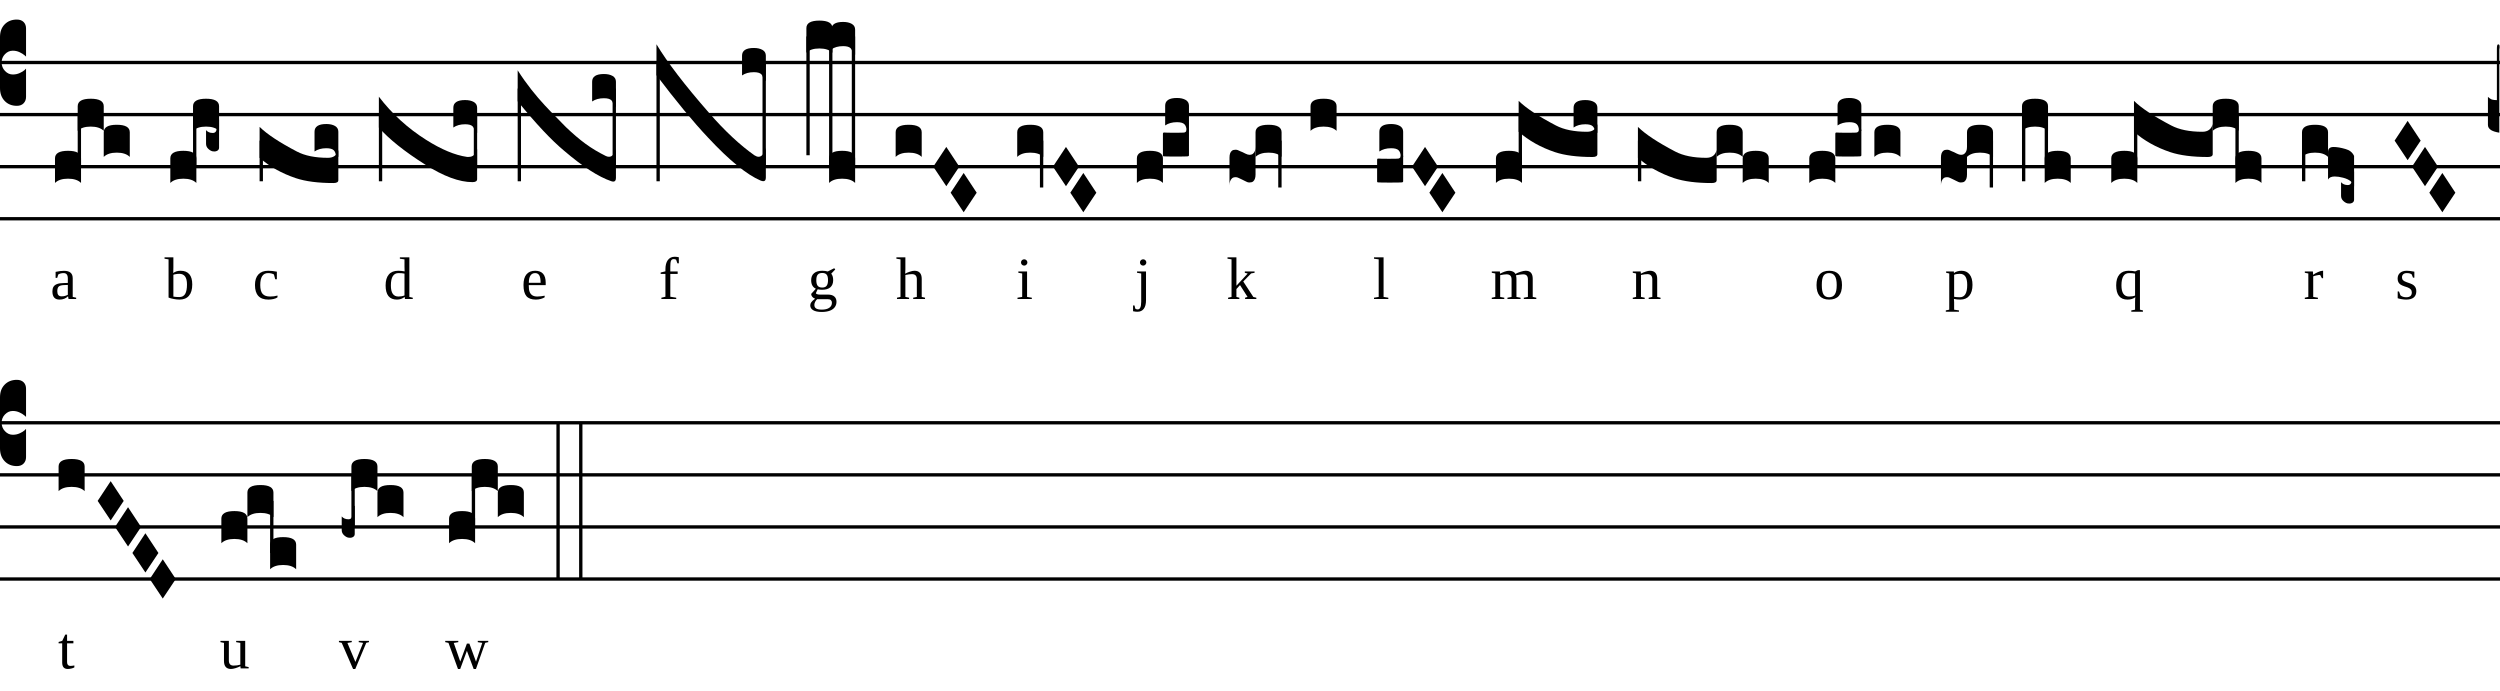
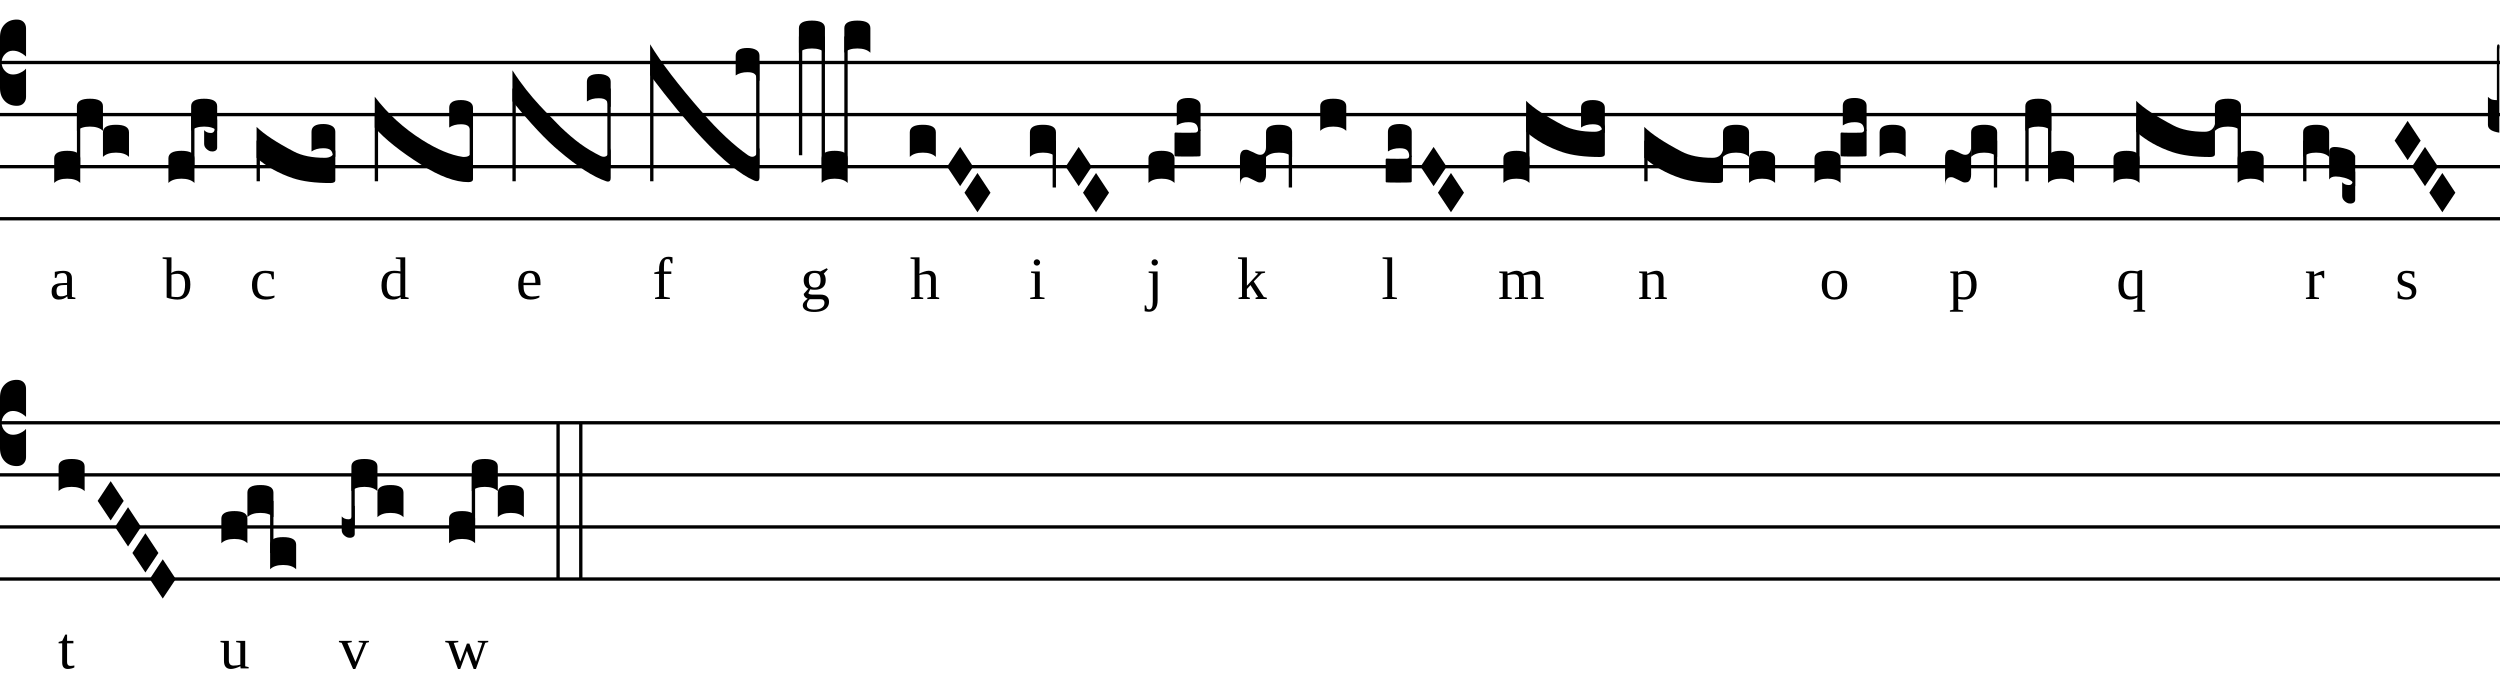
<svg xmlns="http://www.w3.org/2000/svg" xmlns:xlink="http://www.w3.org/1999/xlink" version="1.1" class="Exsurge ChantScore" width="600" height="165.743" viewBox="0 0 600 165.743">
  <g>
    <defs>
      <g id="PunctumQuadratum" class="glyph" transform="scale(0.0625)">
        <path d="M0-60.906c33.333 0 50 9.635 50 28.906v94.53C39.062 51.595 22.396 46.126 0 46.126s-39.063 5.47-50 16.406V-32c0-19.27 16.667-28.906 50-28.906z">
</path>
      </g>
      <g id="TerminatingDesLiquescent" class="glyph" transform="scale(0.0625)">
        <path d="M-9.375-48.156V-80.97H0V26.845c0 5.73-2.604 9.896-7.813 12.5-3.125 1.562-6.51 2.343-10.156 2.343-2.603 0-5.207-.26-7.81-.78-5.73-1.563-11.2-4.95-16.407-10.157C-47.398 25.542-50 19.292-50 12v-52.344c6.25 7.292 14.844 10.938 25.78 10.938 9.897 0 14.845-6.25 14.845-18.75z">
</path>
      </g>
      <g id="Porrectus1" class="glyph" transform="scale(0.0625)">
        <path d="M233.594 162.875c-58.855 0-107.032-6.25-144.53-18.75C34.895 125.895-11.46 99.855-50 66V-52.75C-21.354-24.625 26.302 6.885 92.97 41.78 123.697 57.928 163.54 66 212.5 66c21.354 0 34.635-9.896 39.844-29.688V151.94c0 7.29-6.25 10.937-18.75 10.937z">
</path>
      </g>
      <g id="None" class="glyph" transform="scale(0.0625)">
        <g>
</g>
      </g>
      <g id="PodatusUpperShort" class="glyph" transform="scale(0.0625)">
        <path d="M-46.094-63.78c13.542 0 24.61 2.473 33.203 7.42C-4.298-51.41 0-43.99 0-34.093V62h-9.375c0-10.938-2.604-19.14-7.812-24.61-5.21-5.468-14.844-8.203-28.907-8.202-18.23 0-33.333 4.166-45.312 12.5v-75.782c0-19.79 15.104-29.687 45.312-29.687z">
</path>
      </g>
      <g id="Porrectus2" class="glyph" transform="scale(0.0625)">
        <path d="M309.375 259.375c-50.52 0-110.938-22.396-181.25-67.188C48.437 141.667-10.938 94.272-50 50V-68.75C0-3.125 60.417 52.083 131.25 96.875c58.333 36.98 110.677 58.854 157.03 65.625h7.033c16.145 0 26.822-9.896 32.03-29.688v114.844c0 7.812-5.99 11.72-17.968 11.72z">
</path>
      </g>
      <g id="PodatusUpper" class="glyph" transform="scale(0.0625)">
        <path d="m-46.094-55.78c13.542 0 24.61 2.473 33.203 7.42c8.593 4.947 12.891 12.367 12.891 22.264v96.093h-9.375c0-10.938-2.604-19.14-7.812-24.61c-5.21-5.468-14.844-8.203-28.907-8.202c-18.23 0-33.333 4.166-45.312 12.5v-75.782c0-19.79 15.104-29.687 45.312-29.687z">
</path>
      </g>
      <g id="Porrectus3" class="glyph" transform="scale(0.0625)">
        <path d="M309.375 355.78c-48.96-16.666-109.115-55.468-180.47-116.405C79.428 198.23 19.793 134.687-50 48.75V-70C20 40 94.104 103.79 135.25 148.063 190 200 230 230 288.28 258.906c4.168 2.083 8.334 3.125 12.5 3.125 12.5 0 21.355-10.937 26.564-32.81v114.06c0 9.376-3.386 14.063-10.156 14.064-2.084 0-4.688-.522-7.813-1.563z">
</path>
      </g>
      <g id="Porrectus4" class="glyph" transform="scale(0.0625)">
        <path d="M350 453.438c-52.754-22.397-120-77.345-201.74-164.844C90.87 227.656 24.784 147.708-50 48.75V-70C-8.84-1.25 58.406 86.51 151.74 193.28c60.868 69.793 119.13 124.22 174.782 163.282 5.797 3.646 11.014 5.47 15.652 5.47 12.173 0 21.45-11.72 27.826-35.157V441.72c0 9.373-3.19 14.06-9.565 14.06-2.9 0-6.377-.78-10.435-2.342z">
</path>
      </g>
      <g id="PunctumInclinatum" class="glyph" transform="scale(0.0625)">
        <path d="M0-75.78L50 0 0 75-50 0 0-75.78z">
</path>
      </g>
      <g id="PodatusLowerShort" class="glyph" transform="scale(0.0625)">
        <path d="M-4.688-30.28c22.396 0 34.636-.262 36.72-.782 5.728-1.563 8.593-5.21 8.593-10.938H50v97.656c0 2.604-1.302 4.167-3.906 4.688-5.21.52-21.355.78-48.438.78-23.958 0-38.54-.26-43.75-.78-2.604 0-3.906-1.302-3.906-3.906v-82.032c0-3.646 1.302-5.468 3.906-5.468h2.344c2.604.52 15.625.78 39.063.78z">
</path>
      </g>
      <g id="OriscusAsc" class="glyph" transform="scale(0.0625)">
        <path d="M50 30.25c0 12.5-3.125 21.354-9.375 26.562-3.125 2.605-7.813 3.907-14.063 3.907-3.125 0-5.99-.522-8.593-1.564-2.605-1.04-5.6-2.474-8.986-4.297C5.6 53.035 2.734 51.603.39 50.56c-2.343-1.04-5.338-2.474-8.984-4.296-3.646-1.823-6.77-3.256-9.375-4.297-2.603-1.043-5.468-1.564-8.593-1.564-6.25 0-10.937 1.563-14.062 4.688C-46.875 50.824-50 59.677-50 71.656v-106.25c0-13.02 3.125-21.875 9.375-26.562 3.125-2.604 7.813-3.906 14.063-3.907 3.125 0 5.99.52 8.593 1.563 2.605 1.042 5.73 2.474 9.376 4.297 3.646 1.823 6.51 2.995 8.594 3.516l10.938 5.468c6.25 3.126 11.458 4.69 15.624 4.69 6.25 0 10.938-1.564 14.063-4.69C46.875-55.426 50-64.02 50-76V30.25z">
</path>
      </g>
      <g id="BeginningDesLiquescent" class="glyph" transform="scale(0.0625)">
        <path d="M-50-56.03c0-13.022 7.03-19.532 21.094-19.532 13.02 0 28.385 2.604 46.093 7.812C32.813-63.583 43.75-54.73 50-41.187V76C45.833 59.854 31.77 48.656 7.812 42.406c-11.98-3.125-22.656-4.687-32.03-4.687-13.022 0-21.615 3.905-25.782 11.718v-105.47z">
</path>
      </g>
      <g id="DoClef" class="glyph" transform="scale(0.0625)">
        <path d="M0 98.406V-97.688C0-118 5.99-134.275 17.97-146.516c11.978-12.24 27.603-18.36 46.874-18.36 10.937 0 19.53 3.126 25.78 9.376s9.376 14.583 9.376 25v107.813l-6.25-5.47c-4.167-3.645-10.287-7.42-18.36-11.327-8.072-3.907-16.796-5.86-26.17-5.86-11.46 0-21.486 4.427-30.08 13.282-8.593 8.854-12.89 19.53-12.89 32.03s4.297 23.308 12.89 32.423c8.594 9.115 18.62 13.672 30.08 13.672 9.374 0 18.098-1.822 26.17-5.468 8.073-3.646 14.193-7.292 18.36-10.938l6.25-6.25V132c0 9.896-3.125 18.1-9.375 24.61-6.25 6.51-14.844 9.765-25.78 9.765-19.272 0-34.897-6.25-46.876-18.75C5.99 135.125 0 118.72 0 98.405z">
</path>
      </g>
      <g id="CustosLong" class="glyph" transform="scale(0.0625)">
        <path d="M39.063-269.562c5.73-.52 7.29 6.25 4.687 20.312V69.5c-13.542-2.083-24.22-5.47-32.03-10.156C3.905 54.134 0 47.624 0 39.812V-68c5.73 5.208 10.677 8.594 14.844 10.156 5.73 1.563 12.24 2.344 19.53 2.344v-196.875c0-11.458 1.563-17.187 4.688-17.187z">
</path>
      </g>
      <style>svg.Exsurge .supertitle{fill:#000;font-family:Fake-{};font-size:18.667px;font-kerning:normal}svg.Exsurge .title{fill:#000;font-family:Fake-{};font-size:24px;font-kerning:normal}svg.Exsurge .subtitle{fill:#000;font-family:Fake-{};font-size:16px;font-kerning:normal}svg.Exsurge .textLeftRight{fill:#000;font-family:Fake-{};font-size:14.4px;font-kerning:normal}svg.Exsurge .annotation{fill:#000;font-family:Fake-{};font-size:10.667px;font-kerning:normal}svg.Exsurge .dropCap{fill:#000;font-family:Fake-{};font-size:64px;font-kerning:normal}svg.Exsurge .aboveLinesText{fill:#000;font-family:Fake-{};font-size:16px;font-kerning:normal}svg.Exsurge .choralSign{fill:#000;font-family:Fake-{};font-size:9.375px;font-kerning:normal}svg.Exsurge .lyric{fill:#000;font-family:Fake-{};font-size:14.4px;font-kerning:normal}svg.Exsurge .translation{fill:#000;font-family:Fake-{};font-size:12px;font-kerning:normal}</style>
    </defs>
    <g class="Titles">
</g>
    <g class="chantLine" transform="translate(0,58.75)" element-index="0">
      <g class="staffLines">
        <line x1="0" y1="-43.75" x2="600" y2="-43.75" stroke="#000" stroke-width="0.8" class="staffLine">
</line>
        <line x1="0" y1="-31.25" x2="600" y2="-31.25" stroke="#000" stroke-width="0.8" class="staffLine">
</line>
        <line x1="0" y1="-18.75" x2="600" y2="-18.75" stroke="#000" stroke-width="0.8" class="staffLine">
</line>
        <line x1="0" y1="-6.25" x2="600" y2="-6.25" stroke="#000" stroke-width="0.8" class="staffLine">
</line>
      </g>
      <g class="ChantNotationElement DoClef" transform="translate(0,0)">
        <use xlink:href="#DoClef" class="" source-index="1" element-index="-1" x="0" y="-43.75">
</use>
      </g>
-       <g class="ChantNotationElement Torculus" transform="translate(13.19854,0)">
+       <g class="ChantNotationElement Torculus" transform="translate(13.00798,0)">
        <text source-index="5" x="-1.123" y="13.012" class="lyric" text-anchor="start" style="">
          <tspan source-index="0" style="">a</tspan>
        </text>
        <use xlink:href="#PunctumQuadratum" class=" note" source-index="7" element-index="0" id="note-1" x="3.125" y="-18.75">
</use>
        <rect x="5.45" y="-31.25" width="0.8" height="12.5" fill="#000" class="neumeLine">
</rect>
        <use xlink:href="#PunctumQuadratum" class=" note" source-index="8" element-index="1" id="note-2" x="8.575" y="-31.25">
</use>
        <use xlink:href="#PunctumQuadratum" class=" note" source-index="9" element-index="2" id="note-3" x="14.825" y="-25">
</use>
      </g>
-       <g class="ChantNotationElement Torculus" transform="translate(40.87649,0)">
+       <g class="ChantNotationElement Torculus" transform="translate(40.41915,0)">
        <text source-index="12" x="-1.389" y="13.012" class="lyric" text-anchor="start" style="">
          <tspan source-index="0" style="">b</tspan>
        </text>
        <use xlink:href="#PunctumQuadratum" class=" note" source-index="14" element-index="3" id="note-4" x="3.125" y="-18.75">
</use>
        <rect x="5.45" y="-31.25" width="0.8" height="12.5" fill="#000" class="neumeLine">
</rect>
        <use xlink:href="#PunctumQuadratum" class=" note" source-index="15" element-index="4" id="note-5" x="8.575" y="-31.25">
</use>
        <use xlink:href="#TerminatingDesLiquescent" class=" note" source-index="16" element-index="5" id="note-6" x="11.7" y="-25">
</use>
      </g>
-       <g class="ChantNotationElement Porrectus" transform="translate(62.30444,0)">
+       <g class="ChantNotationElement Porrectus" transform="translate(61.58032,0)">
        <text source-index="20" x="-1.656" y="13.012" class="lyric" text-anchor="start" style="">
          <tspan source-index="0" style="">c</tspan>
        </text>
        <rect x="0" y="-25" width="0.8" height="9.757" fill="#000" class="neumeLine">
</rect>
        <use xlink:href="#Porrectus1" class=" note porrectus porrectus-start" source-index="22" element-index="6" id="note-7" x="3.125" y="-25" transform="scale(1,1)">
</use>
        <use xlink:href="#None" class=" note porrectus porrectus-end" source-index="23" element-index="7" id="note-8" x="18.896" y="-18.75">
</use>
        <use xlink:href="#PodatusUpperShort" class=" note" source-index="24" element-index="8" id="note-9" x="18.896" y="-25">
</use>
      </g>
-       <g class="ChantNotationElement Porrectus" transform="translate(90.92889,0)">
+       <g class="ChantNotationElement Porrectus" transform="translate(89.93798,0)">
        <text source-index="27" x="1.102" y="13.012" class="lyric" text-anchor="start" style="">
          <tspan source-index="0" style="">d</tspan>
        </text>
        <rect x="0" y="-31.25" width="0.8" height="16.007" fill="#000" class="neumeLine">
</rect>
        <use xlink:href="#Porrectus2" class=" note porrectus porrectus-start" source-index="29" element-index="9" id="note-10" x="3.125" y="-31.25" transform="scale(1,1)">
</use>
        <use xlink:href="#None" class=" note porrectus porrectus-end" source-index="30" element-index="10" id="note-11" x="23.584" y="-18.75">
</use>
        <rect x="22.784" y="-31.25" width="0.8" height="12.5" fill="#000" class="neumeLine">
</rect>
        <use xlink:href="#PodatusUpper" class=" note" source-index="31" element-index="11" id="note-12" x="23.584" y="-31.25">
</use>
      </g>
-       <g class="ChantNotationElement Porrectus" transform="translate(124.2408,0)">
+       <g class="ChantNotationElement Porrectus" transform="translate(122.9831,0)">
        <text source-index="34" x="0.835" y="13.012" class="lyric" text-anchor="start" style="">
          <tspan source-index="0" style="">e</tspan>
        </text>
        <rect x="0" y="-37.5" width="0.8" height="22.257" fill="#000" class="neumeLine">
</rect>
        <use xlink:href="#Porrectus3" class=" note porrectus porrectus-start" source-index="36" element-index="12" id="note-13" x="3.125" y="-37.5" transform="scale(1,1)">
</use>
        <use xlink:href="#None" class=" note porrectus porrectus-end" source-index="37" element-index="13" id="note-14" x="23.584" y="-18.75">
</use>
        <rect x="22.784" y="-37.5" width="0.8" height="18.75" fill="#000" class="neumeLine">
</rect>
        <use xlink:href="#PodatusUpper" class=" note" source-index="38" element-index="14" id="note-15" x="23.584" y="-37.5">
</use>
      </g>
-       <g class="ChantNotationElement Porrectus" transform="translate(157.5527,0)">
+       <g class="ChantNotationElement Porrectus" transform="translate(156.0283,0)">
        <text source-index="41" x="0.569" y="13.012" class="lyric" text-anchor="start" style="">
          <tspan source-index="0" style="">f</tspan>
        </text>
        <rect x="0" y="-43.75" width="0.8" height="28.507" fill="#000" class="neumeLine">
</rect>
        <use xlink:href="#Porrectus4" class=" note porrectus porrectus-start" source-index="43" element-index="15" id="note-16" x="3.125" y="-43.75" transform="scale(1,1)">
</use>
        <use xlink:href="#None" class=" note porrectus porrectus-end" source-index="44" element-index="16" id="note-17" x="26.25" y="-18.75">
</use>
        <rect x="25.45" y="-43.75" width="0.8" height="25" fill="#000" class="neumeLine">
</rect>
        <use xlink:href="#PodatusUpper" class=" note" source-index="45" element-index="17" id="note-18" x="26.25" y="-43.75">
</use>
      </g>
-       <g class="ChantNotationElement Porrectus" transform="translate(193.5307,0)">
+       <g class="ChantNotationElement Porrectus" transform="translate(191.7394,0)">
        <text source-index="48" x="0.303" y="13.012" class="lyric" text-anchor="start" style="">
          <tspan source-index="0" style="">g</tspan>
        </text>
        <rect x="0" y="-50" width="0.8" height="28.507" fill="#000" class="neumeLine">
</rect>
        <use xlink:href="#PunctumQuadratum" class=" note" source-index="50" element-index="18" id="note-19" x="3.125" y="-50">
</use>
        <rect x="5.45" y="-50" width="0.8" height="31.25" fill="#000" class="neumeLine">
</rect>
        <use xlink:href="#PunctumQuadratum" class=" note" source-index="51" element-index="19" id="note-20" x="8.575" y="-18.75">
</use>
        <rect x="10.9" y="-50" width="0.8" height="31.25" fill="#000" class="neumeLine">
</rect>
-         <use xlink:href="#PodatusUpper" class=" note" source-index="52" element-index="20" id="note-21" x="11.7" y="-50">
- </use>
-       </g>
-       <g class="ChantNotationElement Punctum" transform="translate(214.9586,0)">
+         <use xlink:href="#PunctumQuadratum" class=" note" source-index="52" element-index="20" id="note-21" x="14.025" y="-50">
+ </use>
+       </g>
+       <g class="ChantNotationElement Punctum" transform="translate(218.3506,0)">
        <text source-index="55" x="0.036" y="13.012" class="lyric" text-anchor="start" style="">
          <tspan source-index="0" style="">h</tspan>
        </text>
        <use xlink:href="#PunctumQuadratum" class=" note" source-index="57" element-index="21" id="note-22" x="3.125" y="-25">
</use>
      </g>
-       <g class="ChantNotationElement PunctaInclinata" transform="translate(223.9881,0)">
+       <g class="ChantNotationElement PunctaInclinata" transform="translate(227.3038,0)">
        <use xlink:href="#PunctumInclinatum" class=" note" source-index="58" element-index="22" id="note-23" x="3.125" y="-18.75">
</use>
        <use xlink:href="#PunctumInclinatum" class=" note" source-index="59" element-index="23" id="note-24" x="7.292" y="-12.5">
</use>
      </g>
-       <g class="ChantNotationElement Climacus" transform="translate(244.1327,0)">
+       <g class="ChantNotationElement Climacus" transform="translate(247.1816,0)">
        <text source-index="62" x="-0.23" y="13.012" class="lyric" text-anchor="start" style="">
          <tspan source-index="0" style="">i</tspan>
        </text>
        <use xlink:href="#PunctumQuadratum" class=" note" source-index="64" element-index="24" id="note-25" x="3.125" y="-25">
</use>
        <rect x="5.45" y="-25" width="0.8" height="11.25" fill="#000" class="neumeLine">
</rect>
        <use xlink:href="#PunctumInclinatum" class=" note" source-index="66" element-index="25" id="note-26" x="11.7" y="-18.75">
</use>
        <use xlink:href="#PunctumInclinatum" class=" note" source-index="67" element-index="26" id="note-27" x="15.867" y="-12.5">
</use>
      </g>
-       <g class="ChantNotationElement Scandicus" transform="translate(272.8523,0)">
+       <g class="ChantNotationElement Scandicus" transform="translate(275.6345,0)">
        <text source-index="70" x="-0.497" y="13.012" class="lyric" text-anchor="start" style="">
          <tspan source-index="0" style="">j</tspan>
        </text>
        <use xlink:href="#PunctumQuadratum" class=" note" source-index="72" element-index="27" id="note-28" x="3.125" y="-18.75">
</use>
        <use xlink:href="#PodatusLowerShort" class=" note" source-index="73" element-index="28" id="note-29" x="9.375" y="-25">
</use>
        <use xlink:href="#PodatusUpperShort" class=" note" source-index="74" element-index="29" id="note-30" x="12.5" y="-31.25">
</use>
      </g>
-       <g class="ChantNotationElement PesQuassus" transform="translate(295.0802,0)">
+       <g class="ChantNotationElement PesQuassus" transform="translate(297.5956,0)">
        <text source-index="77" x="-0.763" y="13.012" class="lyric" text-anchor="start" style="">
          <tspan source-index="0" style="">k</tspan>
        </text>
        <use xlink:href="#OriscusAsc" class=" note" source-index="79" element-index="30" id="note-31" x="3.125" y="-18.75">
</use>
        <use xlink:href="#PunctumQuadratum" class=" note" source-index="81" element-index="31" id="note-32" x="9.375" y="-25">
</use>
        <rect x="11.7" y="-25" width="0.8" height="11.25" fill="#000" class="neumeLine">
</rect>
      </g>
-       <g class="ChantNotationElement Punctum" transform="translate(314.5288,0)">
+       <g class="ChantNotationElement Punctum" transform="translate(316.8536,0)">
        <use xlink:href="#PunctumQuadratum" class=" note" source-index="82" element-index="32" id="note-33" x="3.125" y="-31.25">
</use>
      </g>
-       <g class="ChantNotationElement PesSubpunctis" transform="translate(330.5067,0)">
+       <g class="ChantNotationElement PesSubpunctis" transform="translate(332.5648,0)">
        <text source-index="85" x="-1.029" y="13.012" class="lyric" text-anchor="start" style="">
          <tspan source-index="0" style="">l</tspan>
        </text>
        <use xlink:href="#PodatusLowerShort" class=" note" source-index="87" element-index="33" id="note-34" x="3.125" y="-18.75">
</use>
        <use xlink:href="#PodatusUpperShort" class=" note" source-index="88" element-index="34" id="note-35" x="6.25" y="-25">
</use>
        <use xlink:href="#PunctumInclinatum" class=" note" source-index="89" element-index="35" id="note-36" x="11.5" y="-18.75">
</use>
        <use xlink:href="#PunctumInclinatum" class=" note" source-index="90" element-index="36" id="note-37" x="15.667" y="-12.5">
</use>
      </g>
-       <g class="ChantNotationElement TorculusResupinus" transform="translate(359.0264,0)">
+       <g class="ChantNotationElement TorculusResupinus" transform="translate(360.8176,0)">
        <text source-index="93" x="-1.296" y="13.012" class="lyric" text-anchor="start" style="">
          <tspan source-index="0" style="">m</tspan>
        </text>
        <use xlink:href="#PunctumQuadratum" class=" note" source-index="95" element-index="37" id="note-38" x="3.125" y="-18.75">
</use>
        <rect x="5.45" y="-31.25" width="0.8" height="12.5" fill="#000" class="neumeLine">
</rect>
        <use xlink:href="#Porrectus1" class=" note porrectus porrectus-start" source-index="96" element-index="38" id="note-39" x="8.575" y="-31.25" transform="scale(1,1)">
</use>
        <use xlink:href="#None" class=" note porrectus porrectus-end" source-index="97" element-index="39" id="note-40" x="24.346" y="-25">
</use>
        <use xlink:href="#PodatusUpper" class=" note" source-index="98" element-index="40" id="note-41" x="24.346" y="-31.25">
</use>
      </g>
-       <g class="ChantNotationElement PorrectusFlexus" transform="translate(393.1008,0)">
+       <g class="ChantNotationElement PorrectusFlexus" transform="translate(394.6253,0)">
        <text source-index="101" x="-1.562" y="13.012" class="lyric" text-anchor="start" style="">
          <tspan source-index="0" style="">n</tspan>
        </text>
        <rect x="0" y="-25" width="0.8" height="9.757" fill="#000" class="neumeLine">
</rect>
        <use xlink:href="#Porrectus1" class=" note porrectus porrectus-start" source-index="103" element-index="41" id="note-42" x="3.125" y="-25" transform="scale(1,1)">
</use>
        <use xlink:href="#None" class=" note porrectus porrectus-end" source-index="104" element-index="42" id="note-43" x="18.896" y="-18.75">
</use>
        <use xlink:href="#PunctumQuadratum" class=" note" source-index="105" element-index="43" id="note-44" x="22.021" y="-25">
</use>
        <use xlink:href="#PunctumQuadratum" class=" note" source-index="106" element-index="44" id="note-45" x="28.271" y="-18.75">
</use>
      </g>
-       <g class="ChantNotationElement ScandicusFlexus" transform="translate(434.2253,0)">
+       <g class="ChantNotationElement ScandicusFlexus" transform="translate(435.483,0)">
        <text source-index="109" x="1.195" y="13.012" class="lyric" text-anchor="start" style="">
          <tspan source-index="0" style="">o</tspan>
        </text>
        <use xlink:href="#PunctumQuadratum" class=" note" source-index="111" element-index="45" id="note-46" x="3.125" y="-18.75">
</use>
        <use xlink:href="#PodatusLowerShort" class=" note" source-index="112" element-index="46" id="note-47" x="9.375" y="-25">
</use>
        <use xlink:href="#PodatusUpperShort" class=" note" source-index="113" element-index="47" id="note-48" x="12.5" y="-31.25">
</use>
        <use xlink:href="#PunctumQuadratum" class=" note" source-index="114" element-index="48" id="note-49" x="18.75" y="-25">
</use>
      </g>
-       <g class="ChantNotationElement PesQuassus" transform="translate(465.8282,0)">
+       <g class="ChantNotationElement PesQuassus" transform="translate(466.8191,0)">
        <text source-index="117" x="0.929" y="13.012" class="lyric" text-anchor="start" style="">
          <tspan source-index="0" style="">p</tspan>
        </text>
        <use xlink:href="#OriscusAsc" class=" note" source-index="119" element-index="49" id="note-50" x="3.125" y="-18.75">
</use>
        <use xlink:href="#PunctumQuadratum" class=" note" source-index="121" element-index="50" id="note-51" x="9.375" y="-25">
</use>
        <rect x="11.7" y="-25" width="0.8" height="11.25" fill="#000" class="neumeLine">
</rect>
      </g>
-       <g class="ChantNotationElement Clivis" transform="translate(485.2767,0)">
+       <g class="ChantNotationElement Clivis" transform="translate(486.0771,0)">
        <rect x="0" y="-31.25" width="0.8" height="16.007" fill="#000" class="neumeLine">
</rect>
        <use xlink:href="#PunctumQuadratum" class=" note" source-index="122" element-index="51" id="note-52" x="3.125" y="-31.25">
</use>
        <rect x="5.45" y="-31.25" width="0.8" height="12.5" fill="#000" class="neumeLine">
</rect>
        <use xlink:href="#PunctumQuadratum" class=" note" source-index="123" element-index="52" id="note-53" x="8.575" y="-18.75">
</use>
      </g>
-       <g class="ChantNotationElement TorculusResupinusFlexus" transform="translate(506.7047,0)">
+       <g class="ChantNotationElement TorculusResupinusFlexus" transform="translate(507.2383,0)">
        <text source-index="126" x="0.663" y="13.012" class="lyric" text-anchor="start" style="">
          <tspan source-index="0" style="">q</tspan>
        </text>
        <use xlink:href="#PunctumQuadratum" class=" note" source-index="128" element-index="53" id="note-54" x="3.125" y="-18.75">
</use>
        <rect x="5.45" y="-31.25" width="0.8" height="12.5" fill="#000" class="neumeLine">
</rect>
        <use xlink:href="#Porrectus1" class=" note porrectus porrectus-start" source-index="129" element-index="54" id="note-55" x="8.575" y="-31.25" transform="scale(1,1)">
</use>
        <use xlink:href="#None" class=" note porrectus porrectus-end" source-index="130" element-index="55" id="note-56" x="24.346" y="-25">
</use>
        <use xlink:href="#PunctumQuadratum" class=" note" source-index="131" element-index="56" id="note-57" x="27.471" y="-31.25">
</use>
        <rect x="29.796" y="-31.25" width="0.8" height="12.5" fill="#000" class="neumeLine">
</rect>
        <use xlink:href="#PunctumQuadratum" class=" note" source-index="132" element-index="57" id="note-58" x="32.921" y="-18.75">
</use>
      </g>
-       <g class="ChantNotationElement Ancus" transform="translate(552.4792,0)">
+       <g class="ChantNotationElement Ancus" transform="translate(552.7459,0)">
        <text source-index="135" x="0.396" y="13.012" class="lyric" text-anchor="start" style="">
          <tspan source-index="0" style="">r</tspan>
        </text>
        <rect x="0" y="-25" width="0.8" height="9.757" fill="#000" class="neumeLine">
</rect>
        <use xlink:href="#PunctumQuadratum" class=" note" source-index="137" element-index="58" id="note-59" x="3.125" y="-25">
</use>
        <use xlink:href="#BeginningDesLiquescent" class=" note" source-index="138" element-index="59" id="note-60" x="9.375" y="-18.75">
</use>
        <use xlink:href="#TerminatingDesLiquescent" class=" note" source-index="139" element-index="60" id="note-61" x="12.5" y="-12.5">
</use>
      </g>
      <g class="ChantNotationElement PunctaInclinata" transform="translate(574.7071,0)">
        <text source-index="143" x="0.13" y="13.012" class="lyric" text-anchor="start" style="">
          <tspan source-index="0" style="">s</tspan>
        </text>
        <use xlink:href="#PunctumInclinatum" class=" note" source-index="145" element-index="61" id="note-62" x="3.125" y="-25">
</use>
        <use xlink:href="#PunctumInclinatum" class=" note" source-index="146" element-index="62" id="note-63" x="7.292" y="-18.75">
</use>
        <use xlink:href="#PunctumInclinatum" class=" note" source-index="147" element-index="63" id="note-64" x="11.458" y="-12.5">
</use>
      </g>
      <g class="ChantNotationElement Custos" transform="translate(597.1029,0)">
        <use xlink:href="#CustosLong" class="" x="0" y="-31.25">
</use>
      </g>
    </g>
    <g class="chantLine" transform="translate(0,145.215)" element-index="1">
      <g class="staffLines">
        <line x1="0" y1="-43.75" x2="600" y2="-43.75" stroke="#000" stroke-width="0.8" class="staffLine">
</line>
        <line x1="0" y1="-31.25" x2="600" y2="-31.25" stroke="#000" stroke-width="0.8" class="staffLine">
</line>
        <line x1="0" y1="-18.75" x2="600" y2="-18.75" stroke="#000" stroke-width="0.8" class="staffLine">
</line>
        <line x1="0" y1="-6.25" x2="600" y2="-6.25" stroke="#000" stroke-width="0.8" class="staffLine">
</line>
      </g>
      <g class="ChantNotationElement DoClef" transform="translate(0,0)">
        <use xlink:href="#DoClef" class="" source-index="1" element-index="-1" x="0" y="-43.75">
</use>
      </g>
      <g class="ChantNotationElement Punctum" transform="translate(14.0625,0)">
        <text source-index="150" x="-0.137" y="15.2" class="lyric" text-anchor="start" style="">
          <tspan source-index="0" style="">t</tspan>
        </text>
        <use xlink:href="#PunctumQuadratum" class=" note" source-index="152" element-index="64" id="note-65" x="3.125" y="-31.25">
</use>
      </g>
      <g class="ChantNotationElement PunctaInclinata" transform="translate(23.4375,0)">
        <use xlink:href="#PunctumInclinatum" class=" note" source-index="153" element-index="65" id="note-66" x="3.125" y="-25">
</use>
        <use xlink:href="#PunctumInclinatum" class=" note" source-index="154" element-index="66" id="note-67" x="7.292" y="-18.75">
</use>
        <use xlink:href="#PunctumInclinatum" class=" note" source-index="155" element-index="67" id="note-68" x="11.458" y="-12.5">
</use>
        <use xlink:href="#PunctumInclinatum" class=" note" source-index="156" element-index="68" id="note-69" x="15.625" y="-6.25">
</use>
      </g>
      <g class="ChantNotationElement Torculus" transform="translate(53.125,0)">
        <text source-index="159" x="-0.403" y="15.2" class="lyric" text-anchor="start" style="">
          <tspan source-index="0" style="">u</tspan>
        </text>
        <use xlink:href="#PunctumQuadratum" class=" note" source-index="161" element-index="69" id="note-70" x="3.125" y="-18.75">
</use>
        <use xlink:href="#PunctumQuadratum" class=" note" source-index="162" element-index="70" id="note-71" x="9.375" y="-25">
</use>
        <rect x="11.7" y="-25" width="0.8" height="12.5" fill="#000" class="neumeLine">
</rect>
        <use xlink:href="#PunctumQuadratum" class=" note" source-index="163" element-index="71" id="note-72" x="14.825" y="-12.5">
</use>
      </g>
      <g class="ChantNotationElement Torculus" transform="translate(82.0125,0)">
        <text source-index="166" x="-0.669" y="15.2" class="lyric" text-anchor="start" style="">
          <tspan source-index="0" style="">v</tspan>
        </text>
        <use xlink:href="#TerminatingDesLiquescent" class=" note" source-index="168" element-index="72" id="note-73" x="3.125" y="-18.75">
</use>
        <rect x="2.325" y="-31.25" width="0.8" height="12.5" fill="#000" class="neumeLine">
</rect>
        <use xlink:href="#PunctumQuadratum" class=" note" source-index="170" element-index="73" id="note-74" x="5.45" y="-31.25">
</use>
        <use xlink:href="#PunctumQuadratum" class=" note" source-index="171" element-index="74" id="note-75" x="11.7" y="-25">
</use>
      </g>
      <g class="ChantNotationElement Torculus" transform="translate(107.775,0)">
        <text source-index="174" x="-0.936" y="15.2" class="lyric" text-anchor="start" style="">
          <tspan source-index="0" style="">w</tspan>
        </text>
        <use xlink:href="#PunctumQuadratum" class=" note" source-index="176" element-index="75" id="note-76" x="3.125" y="-18.75">
</use>
        <rect x="5.45" y="-31.25" width="0.8" height="12.5" fill="#000" class="neumeLine">
</rect>
        <use xlink:href="#PunctumQuadratum" class=" note" source-index="177" element-index="76" id="note-77" x="8.575" y="-31.25">
</use>
        <use xlink:href="#PunctumQuadratum" class=" note" source-index="179" element-index="77" id="note-78" x="14.825" y="-25">
</use>
      </g>
      <g class="ChantNotationElement DoubleBar" transform="translate(133.5375,0)">
        <rect x="0" y="-43.75" width="0.8" height="37.5" fill="#000" class="dividerLine" source-index="183" element-index="78" source="[object Object]">
</rect>
        <rect x="5.45" y="-43.75" width="0.8" height="37.5" fill="#000" class="dividerLine" source-index="183" element-index="78" source="[object Object]">
</rect>
      </g>
    </g>
  </g>
</svg>
